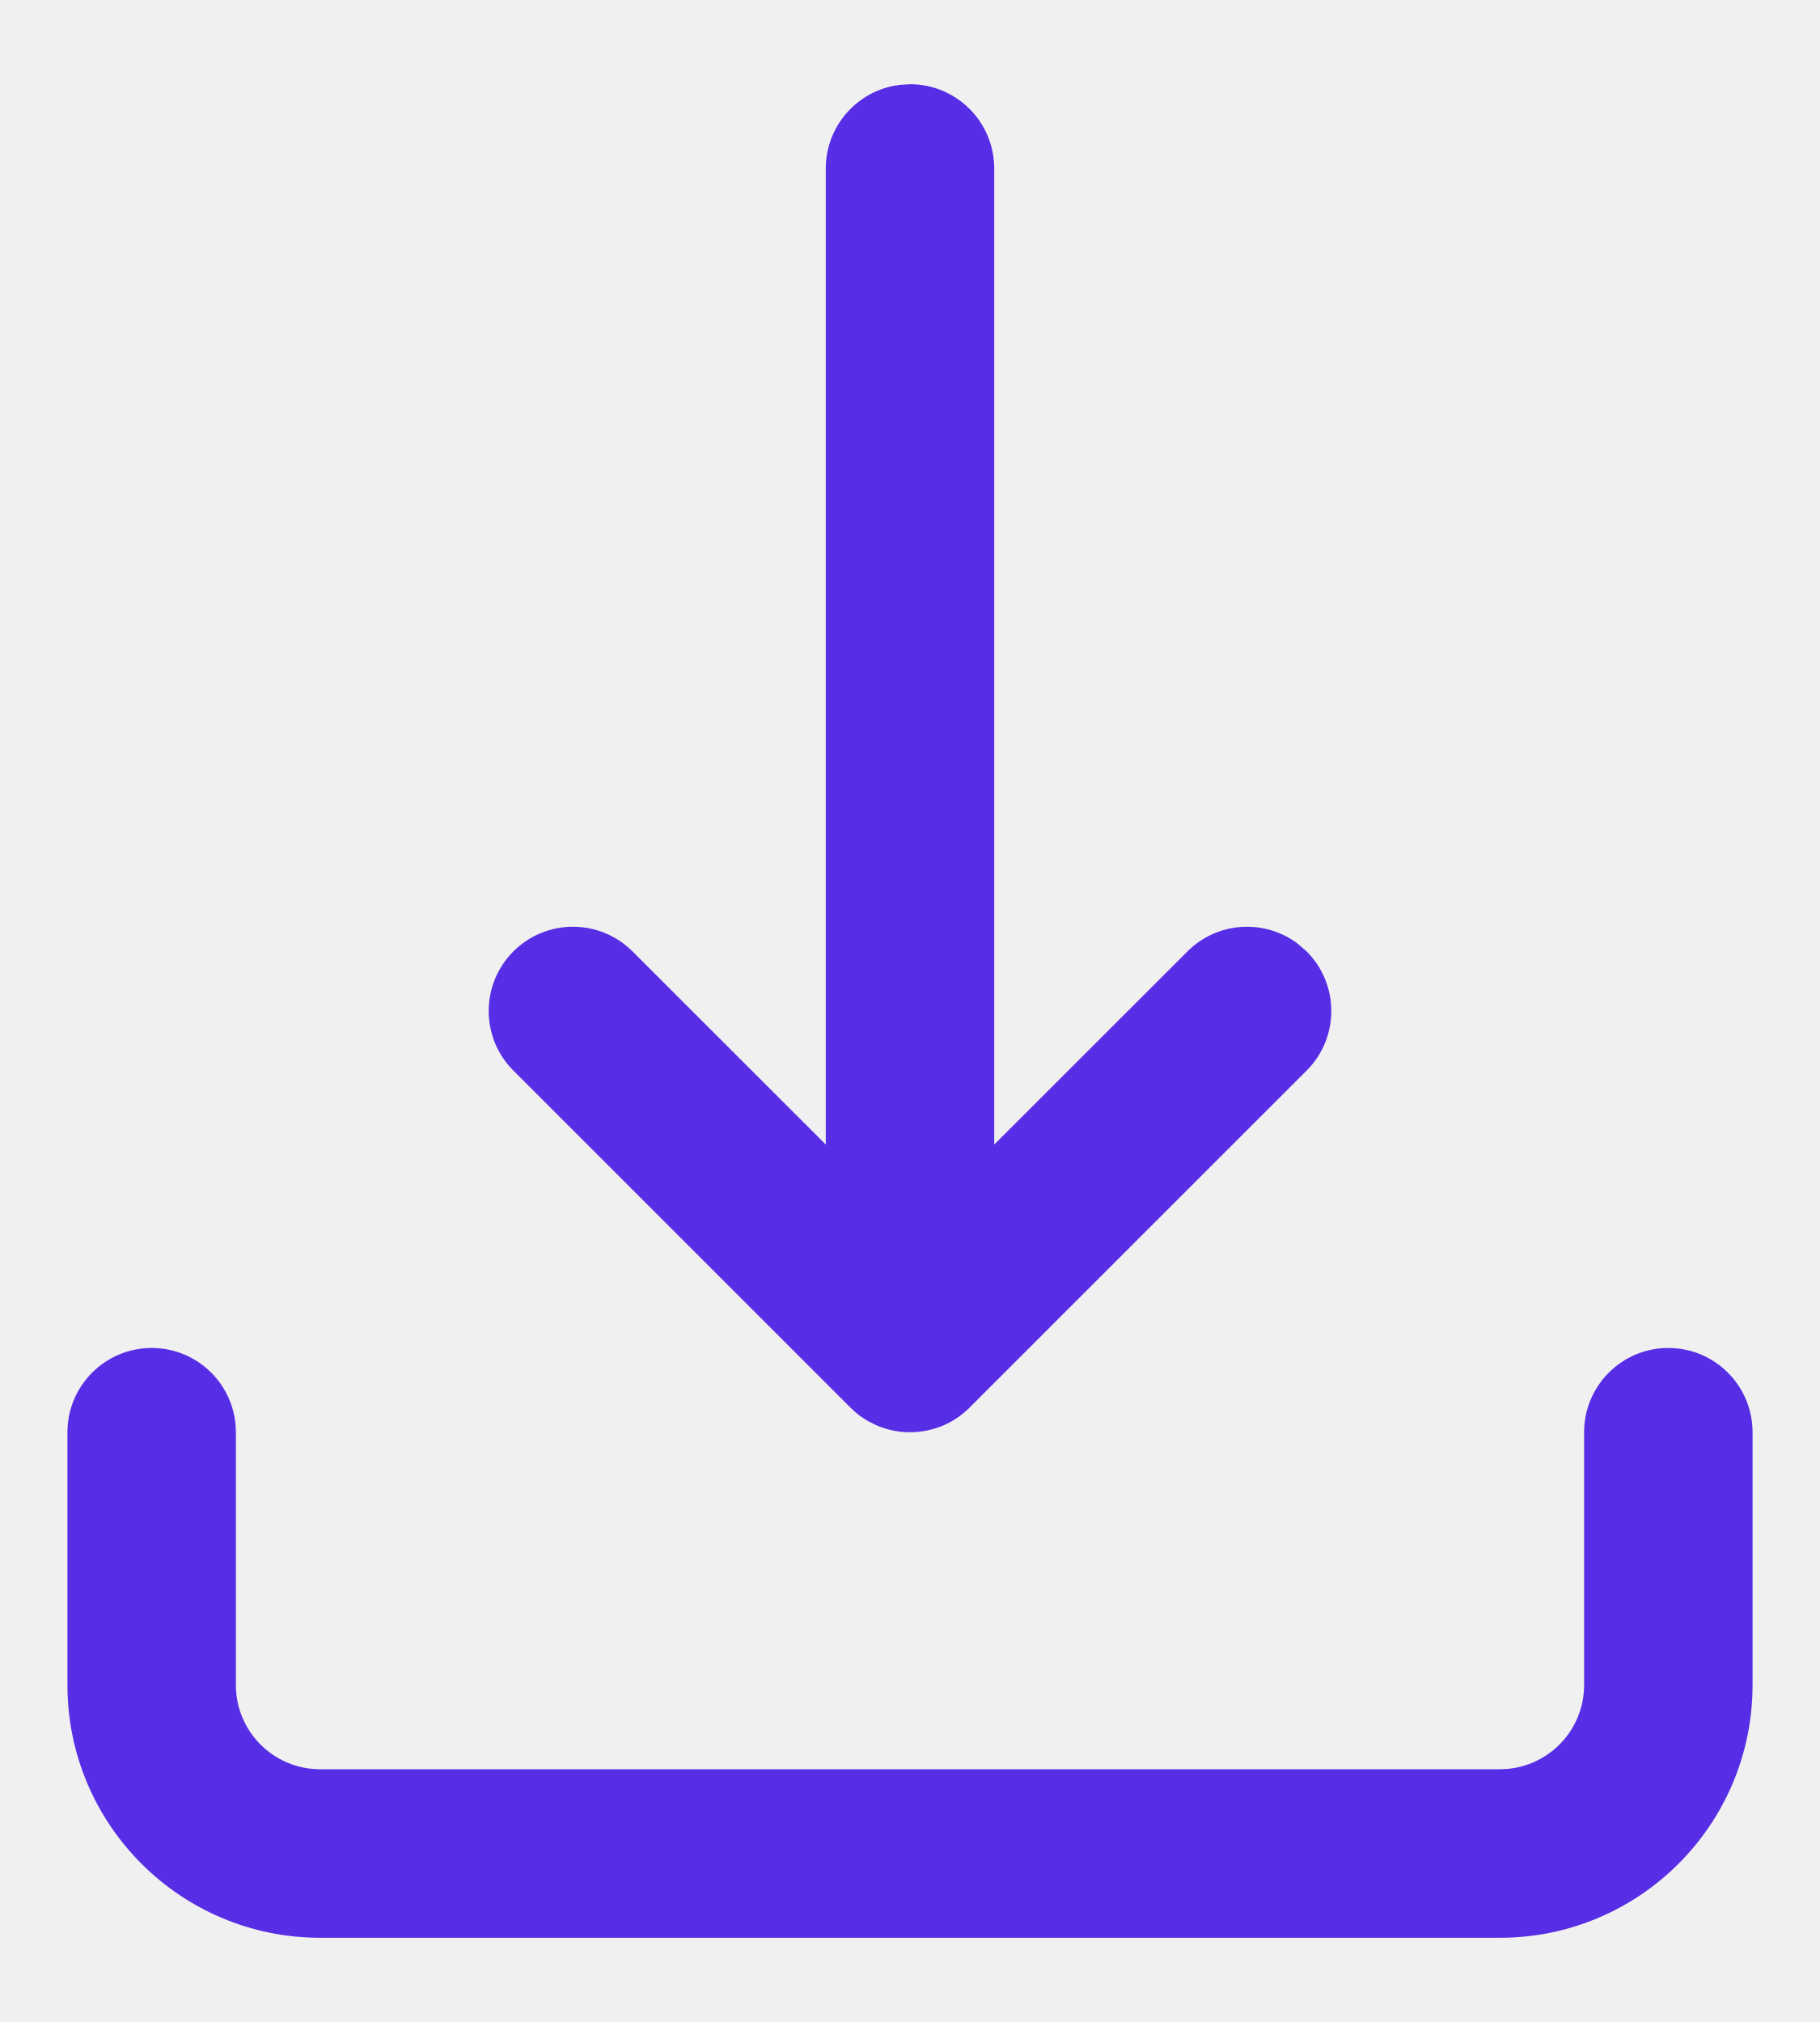
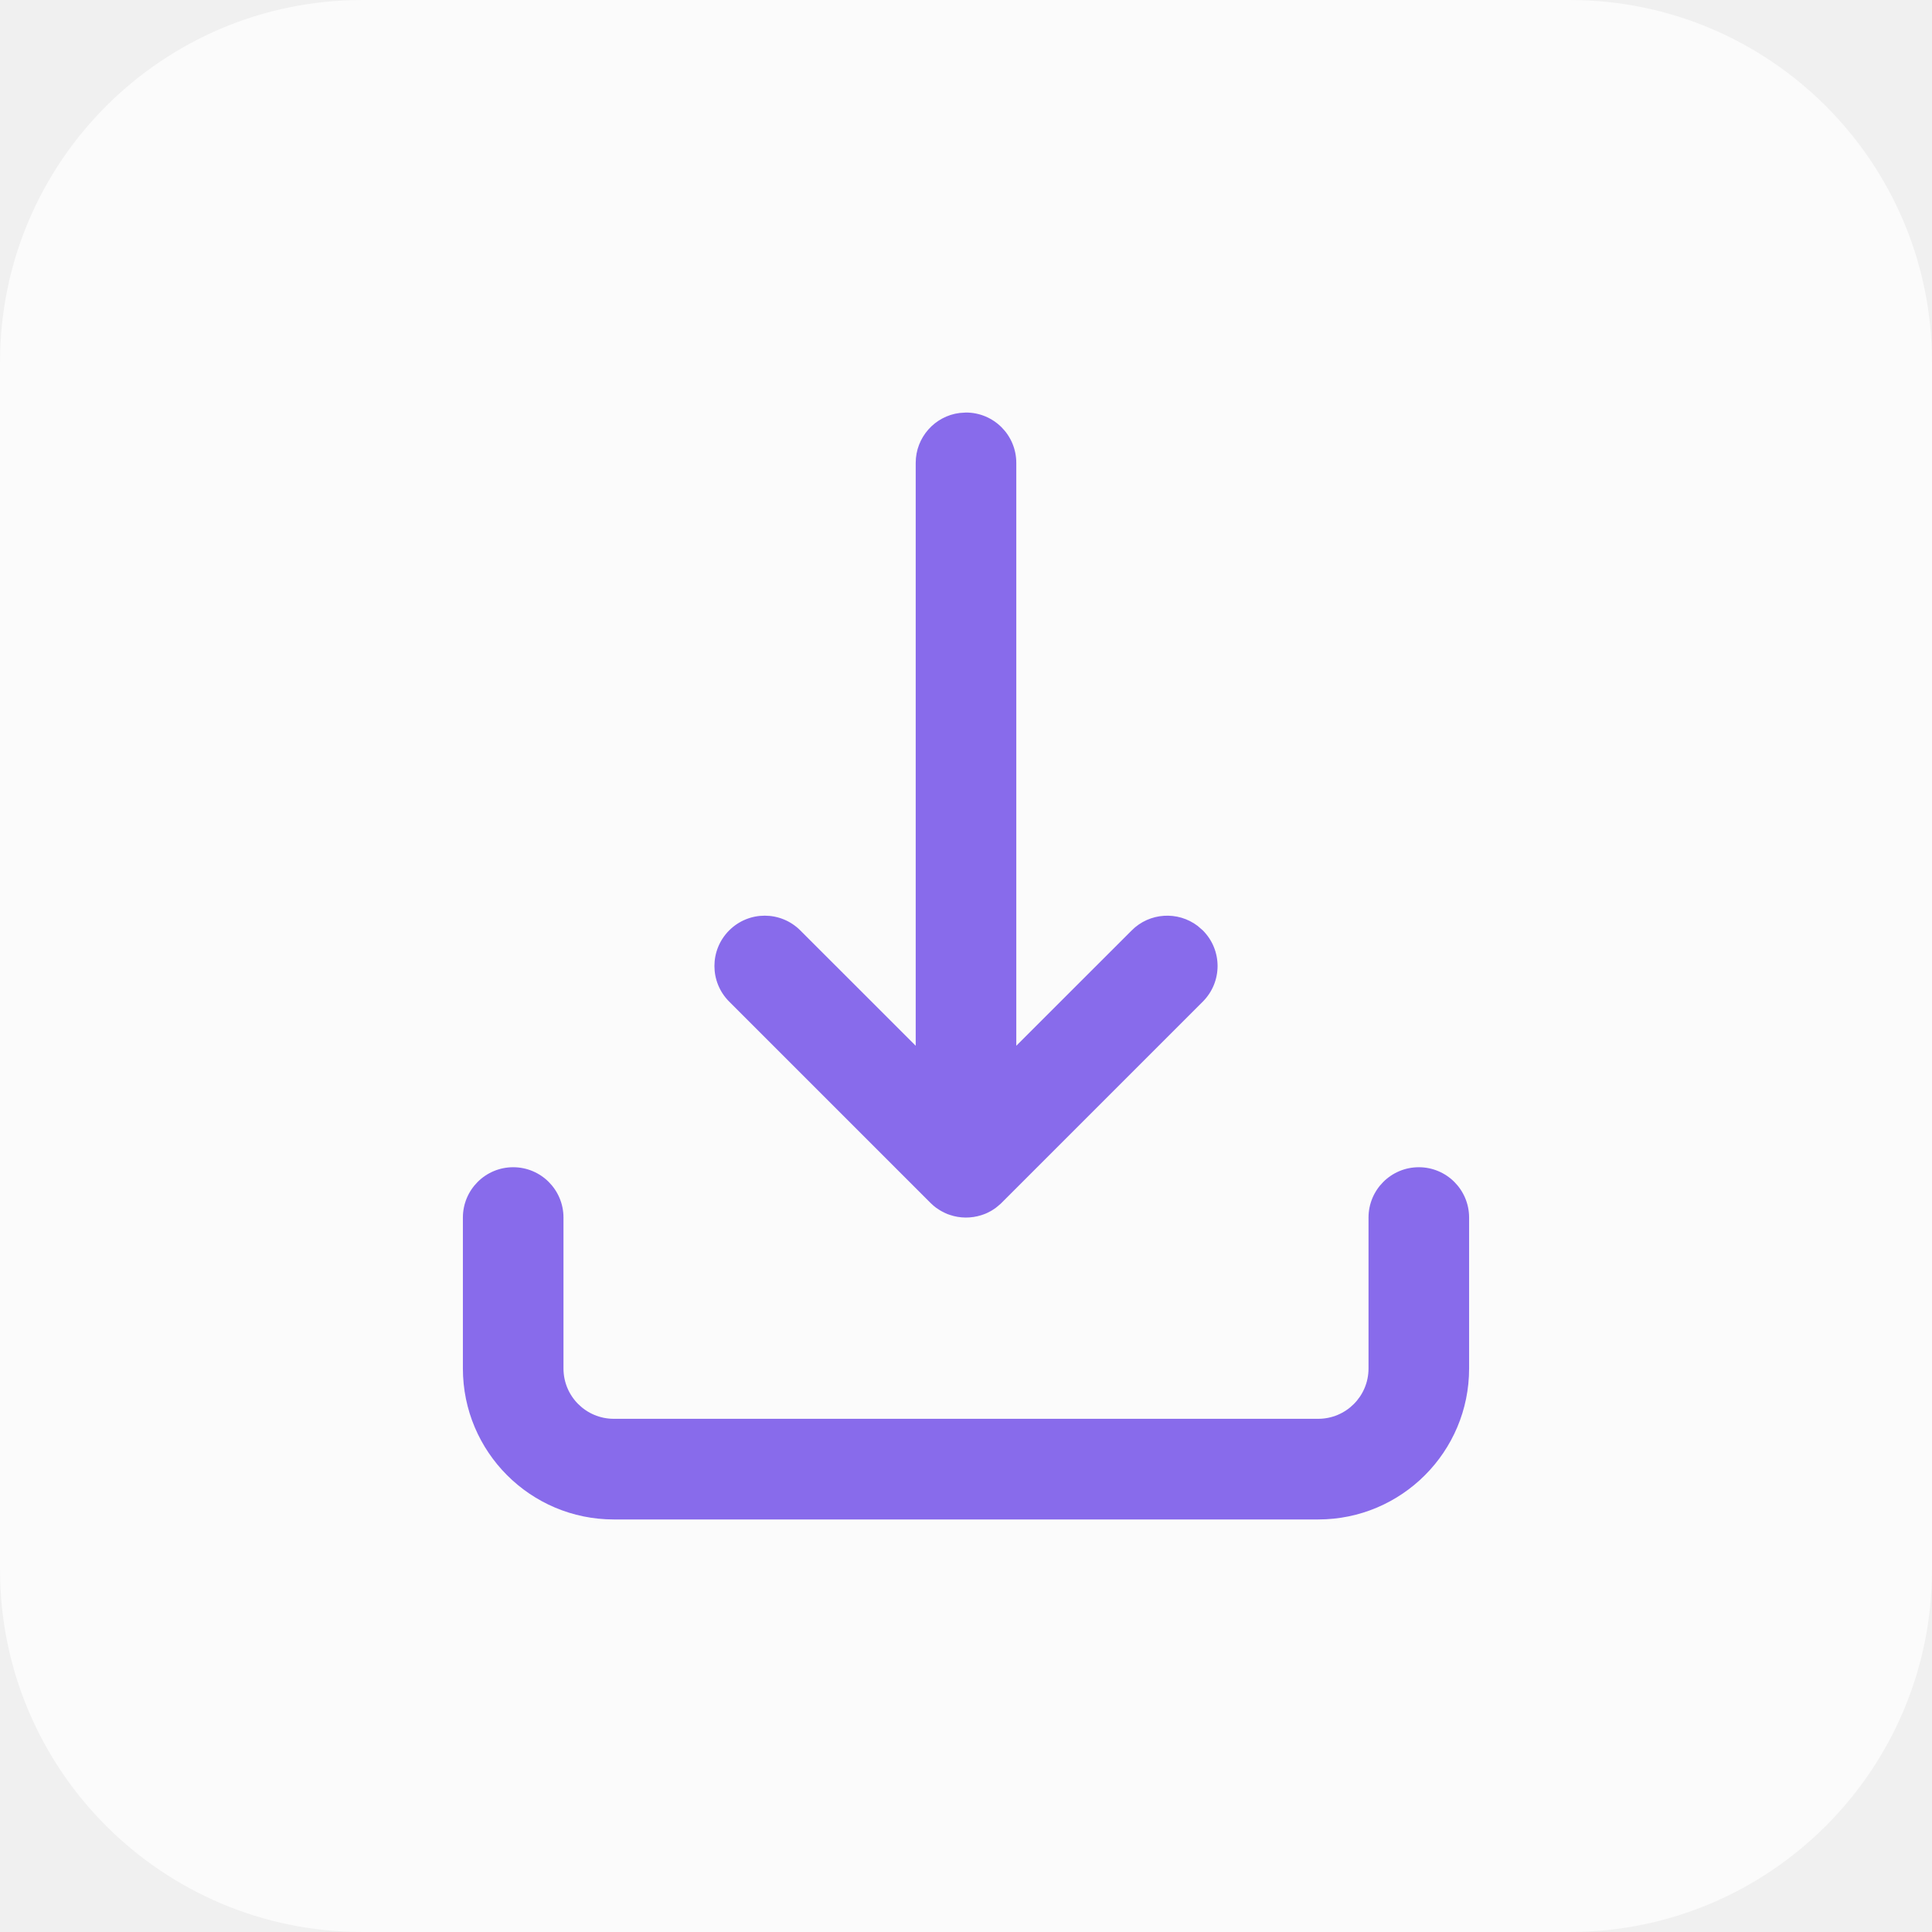
- <svg xmlns="http://www.w3.org/2000/svg" xmlns:xlink="http://www.w3.org/1999/xlink" width="18px" height="20px" viewBox="0 0 18 20" version="1.1">
+ <svg xmlns="http://www.w3.org/2000/svg" xmlns:xlink="http://www.w3.org/1999/xlink" width="32px" height="32px" viewBox="0 0 32 32" version="1.1">
  <defs>
    <path d="M23.5,19.333 C23.96,19.333 24.333,19.706 24.333,20.167 L24.333,20.167 L24.333,22.667 C24.333,24.047 23.214,25.167 21.833,25.167 L21.833,25.167 L10.167,25.167 C8.786,25.167 7.667,24.047 7.667,22.667 L7.667,22.667 L7.667,20.167 C7.667,19.706 8.04,19.333 8.5,19.333 C8.96,19.333 9.333,19.706 9.333,20.167 L9.333,20.167 L9.333,22.667 C9.333,23.127 9.706,23.5 10.167,23.5 L10.167,23.5 L21.833,23.5 C22.294,23.5 22.667,23.127 22.667,22.667 L22.667,22.667 L22.667,20.167 C22.667,19.706 23.04,19.333 23.5,19.333 Z M16,6.833 C16.46,6.833 16.833,7.206 16.833,7.667 L16.833,7.667 L16.833,17.321 L18.744,15.411 C19.042,15.112 19.511,15.088 19.837,15.336 L19.923,15.411 C20.248,15.736 20.248,16.264 19.923,16.589 L19.923,16.589 L16.589,19.923 C16.584,19.927 16.58,19.932 16.575,19.937 C16.558,19.953 16.539,19.969 16.52,19.984 C16.512,19.991 16.503,19.998 16.495,20.004 C16.472,20.021 16.448,20.037 16.423,20.052 C16.417,20.055 16.412,20.058 16.407,20.061 C16.382,20.074 16.358,20.087 16.333,20.098 C16.325,20.101 16.317,20.104 16.31,20.107 C16.291,20.115 16.273,20.121 16.254,20.127 C16.084,20.181 15.9,20.18 15.731,20.122 C15.718,20.118 15.706,20.113 15.694,20.109 C15.68,20.103 15.665,20.097 15.651,20.09 C15.632,20.081 15.614,20.072 15.596,20.062 C15.587,20.057 15.577,20.052 15.568,20.046 C15.545,20.032 15.524,20.018 15.503,20.003 C15.471,19.979 15.44,19.952 15.411,19.923 L15.485,19.989 C15.463,19.971 15.441,19.952 15.421,19.932 L15.411,19.923 L12.077,16.589 C11.752,16.264 11.752,15.736 12.077,15.411 C12.403,15.085 12.93,15.085 13.256,15.411 L13.256,15.411 L15.167,17.321 L15.167,7.667 C15.167,7.242 15.485,6.891 15.895,6.84 Z" id="path-1" />
  </defs>
  <g id="GIFOS" stroke="none" stroke-width="1" fill="none" fill-rule="evenodd">
-     <g id="00-UI-Kit" transform="translate(-865, -2825)">
-       <g id="icon-download-hover" transform="translate(858, 2819)">
+     <g id="00-UI-Kit" transform="translate(-816, -2819)">
+       <g id="icon-download" transform="translate(816, 2819)">
+         <rect id="Rectangle-Copy" fill="#FFFFFF" fill-rule="nonzero" opacity="0.7" x="0" y="0" width="32" height="32" rx="6" />
        <mask id="mask-2" fill="white">
          <use xlink:href="#path-1" />
        </mask>
-         <use id="icon-download" fill="#572EE5" fill-rule="nonzero" xlink:href="#path-1" />
+         <use id="Combined-Shape" fill-opacity="0.7" fill="#572EE5" fill-rule="nonzero" xlink:href="#path-1" />
      </g>
    </g>
  </g>
</svg>
